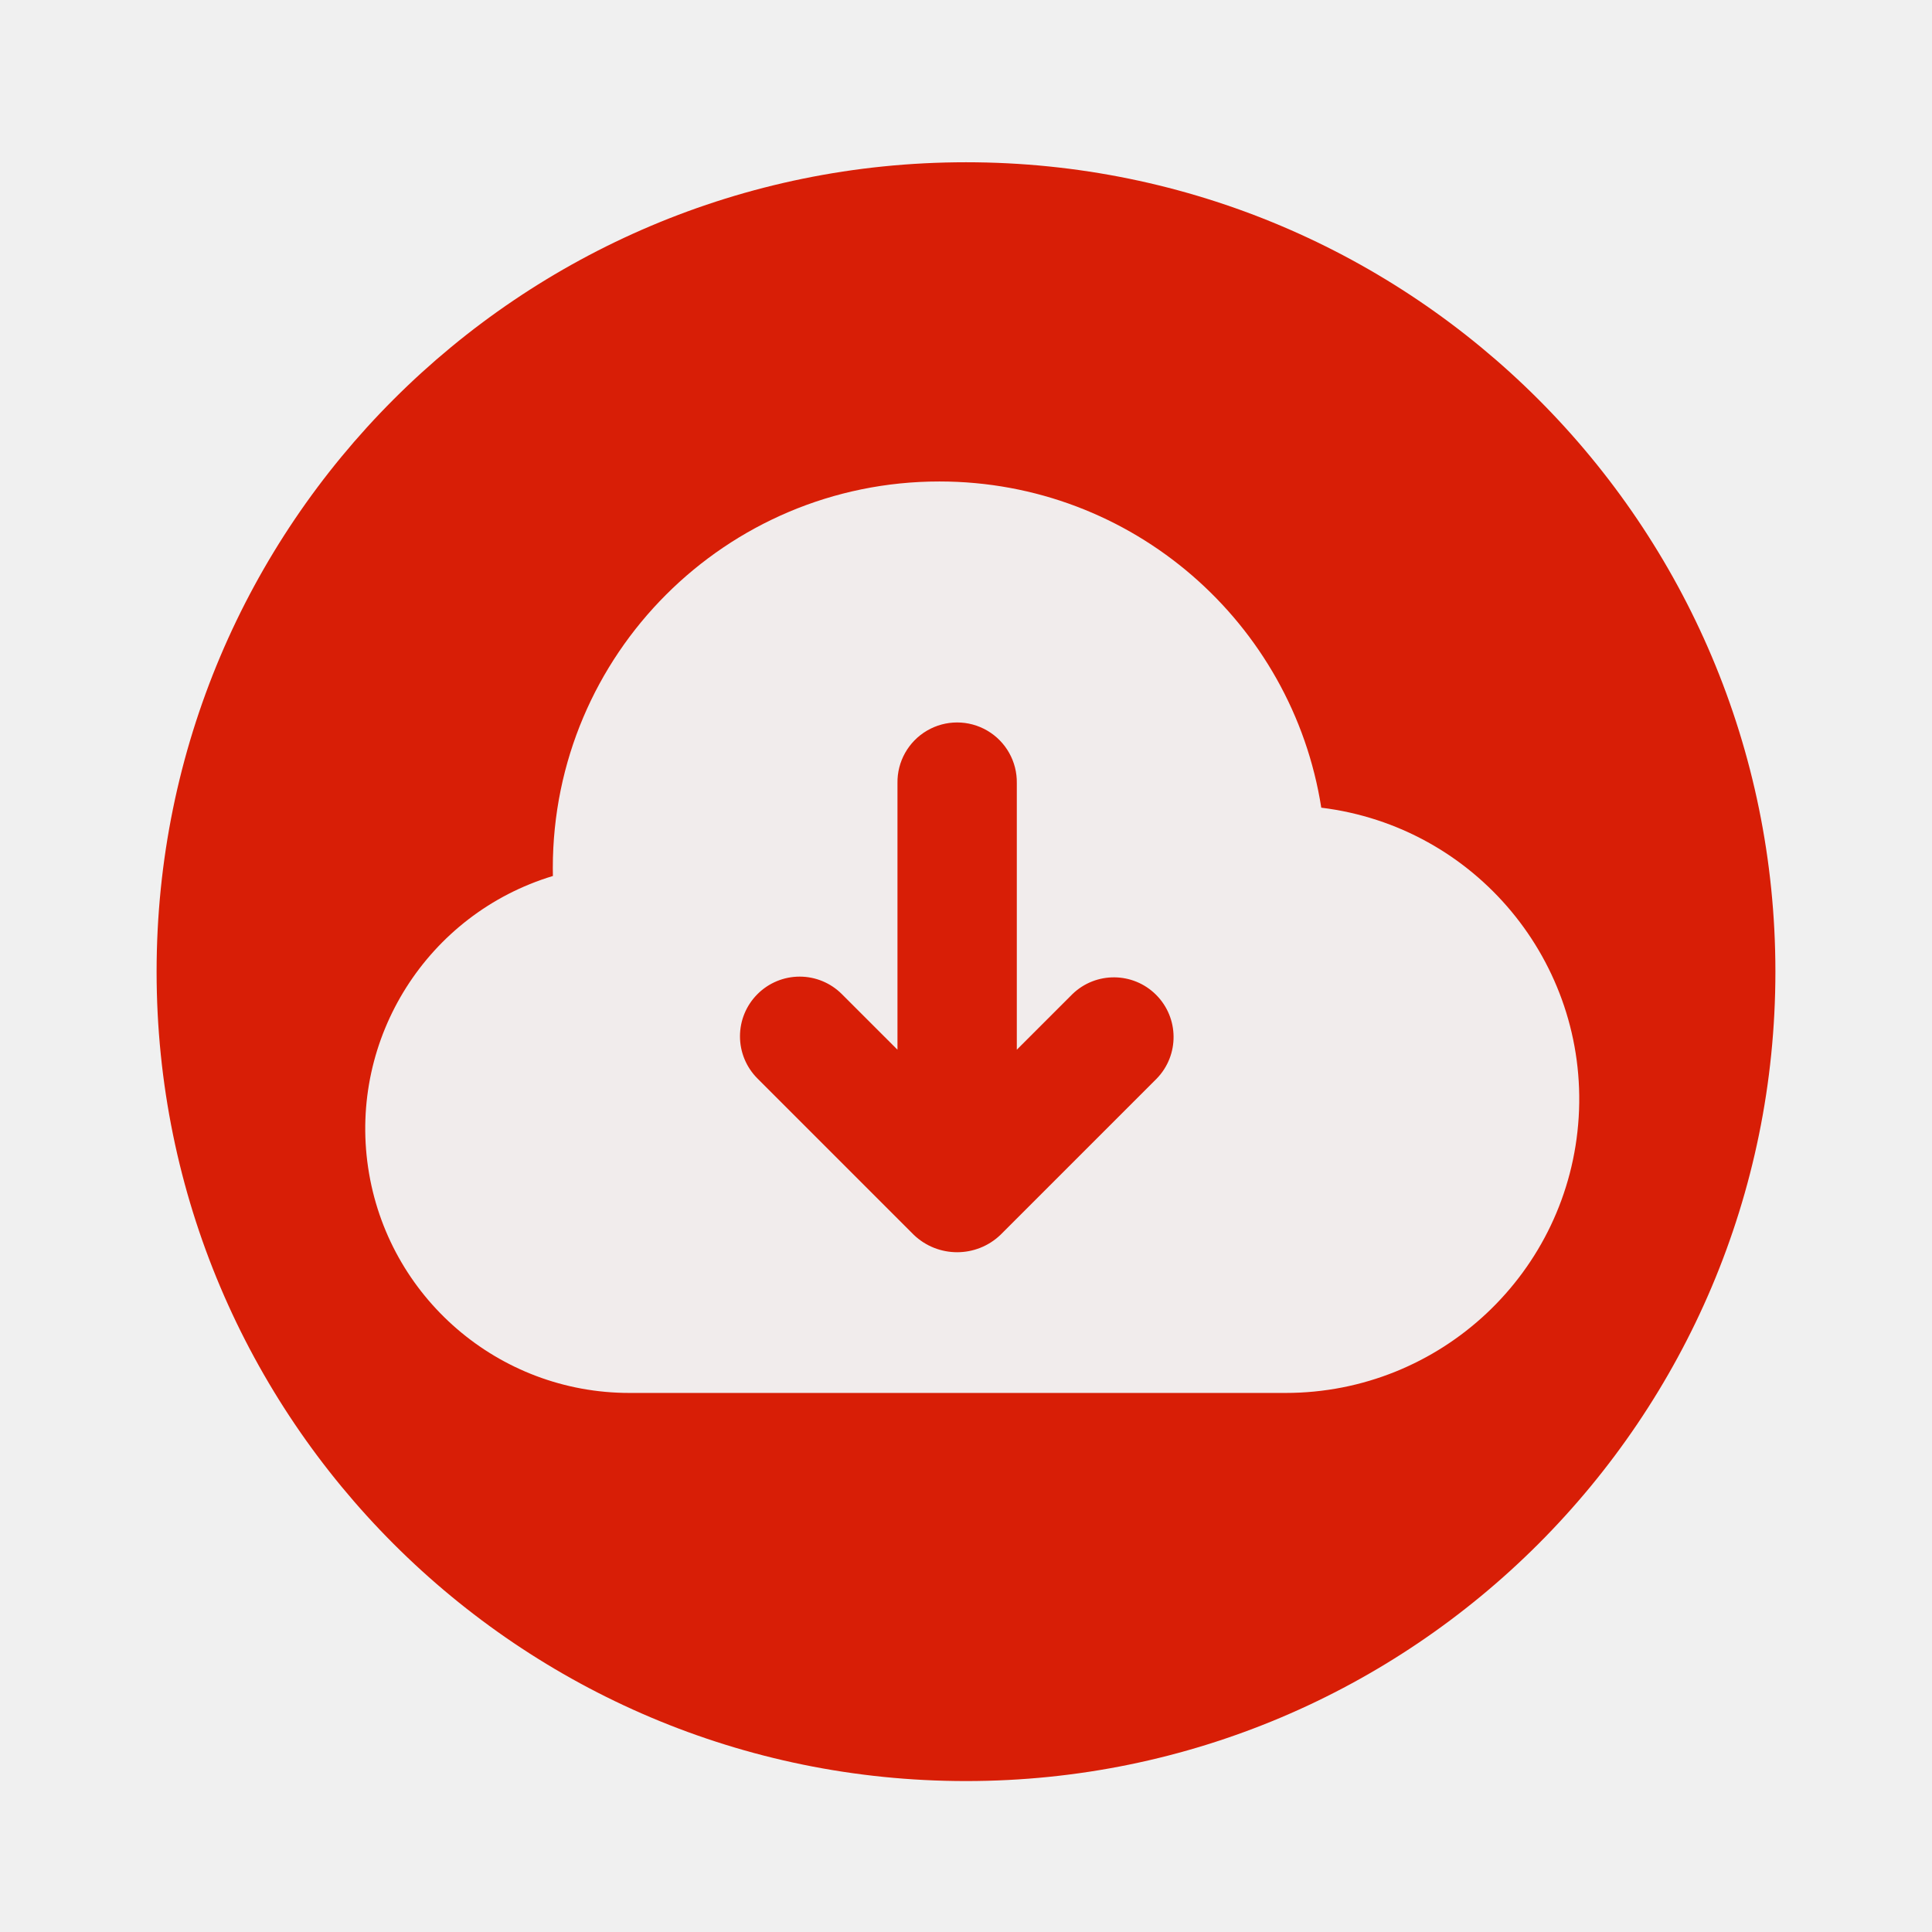
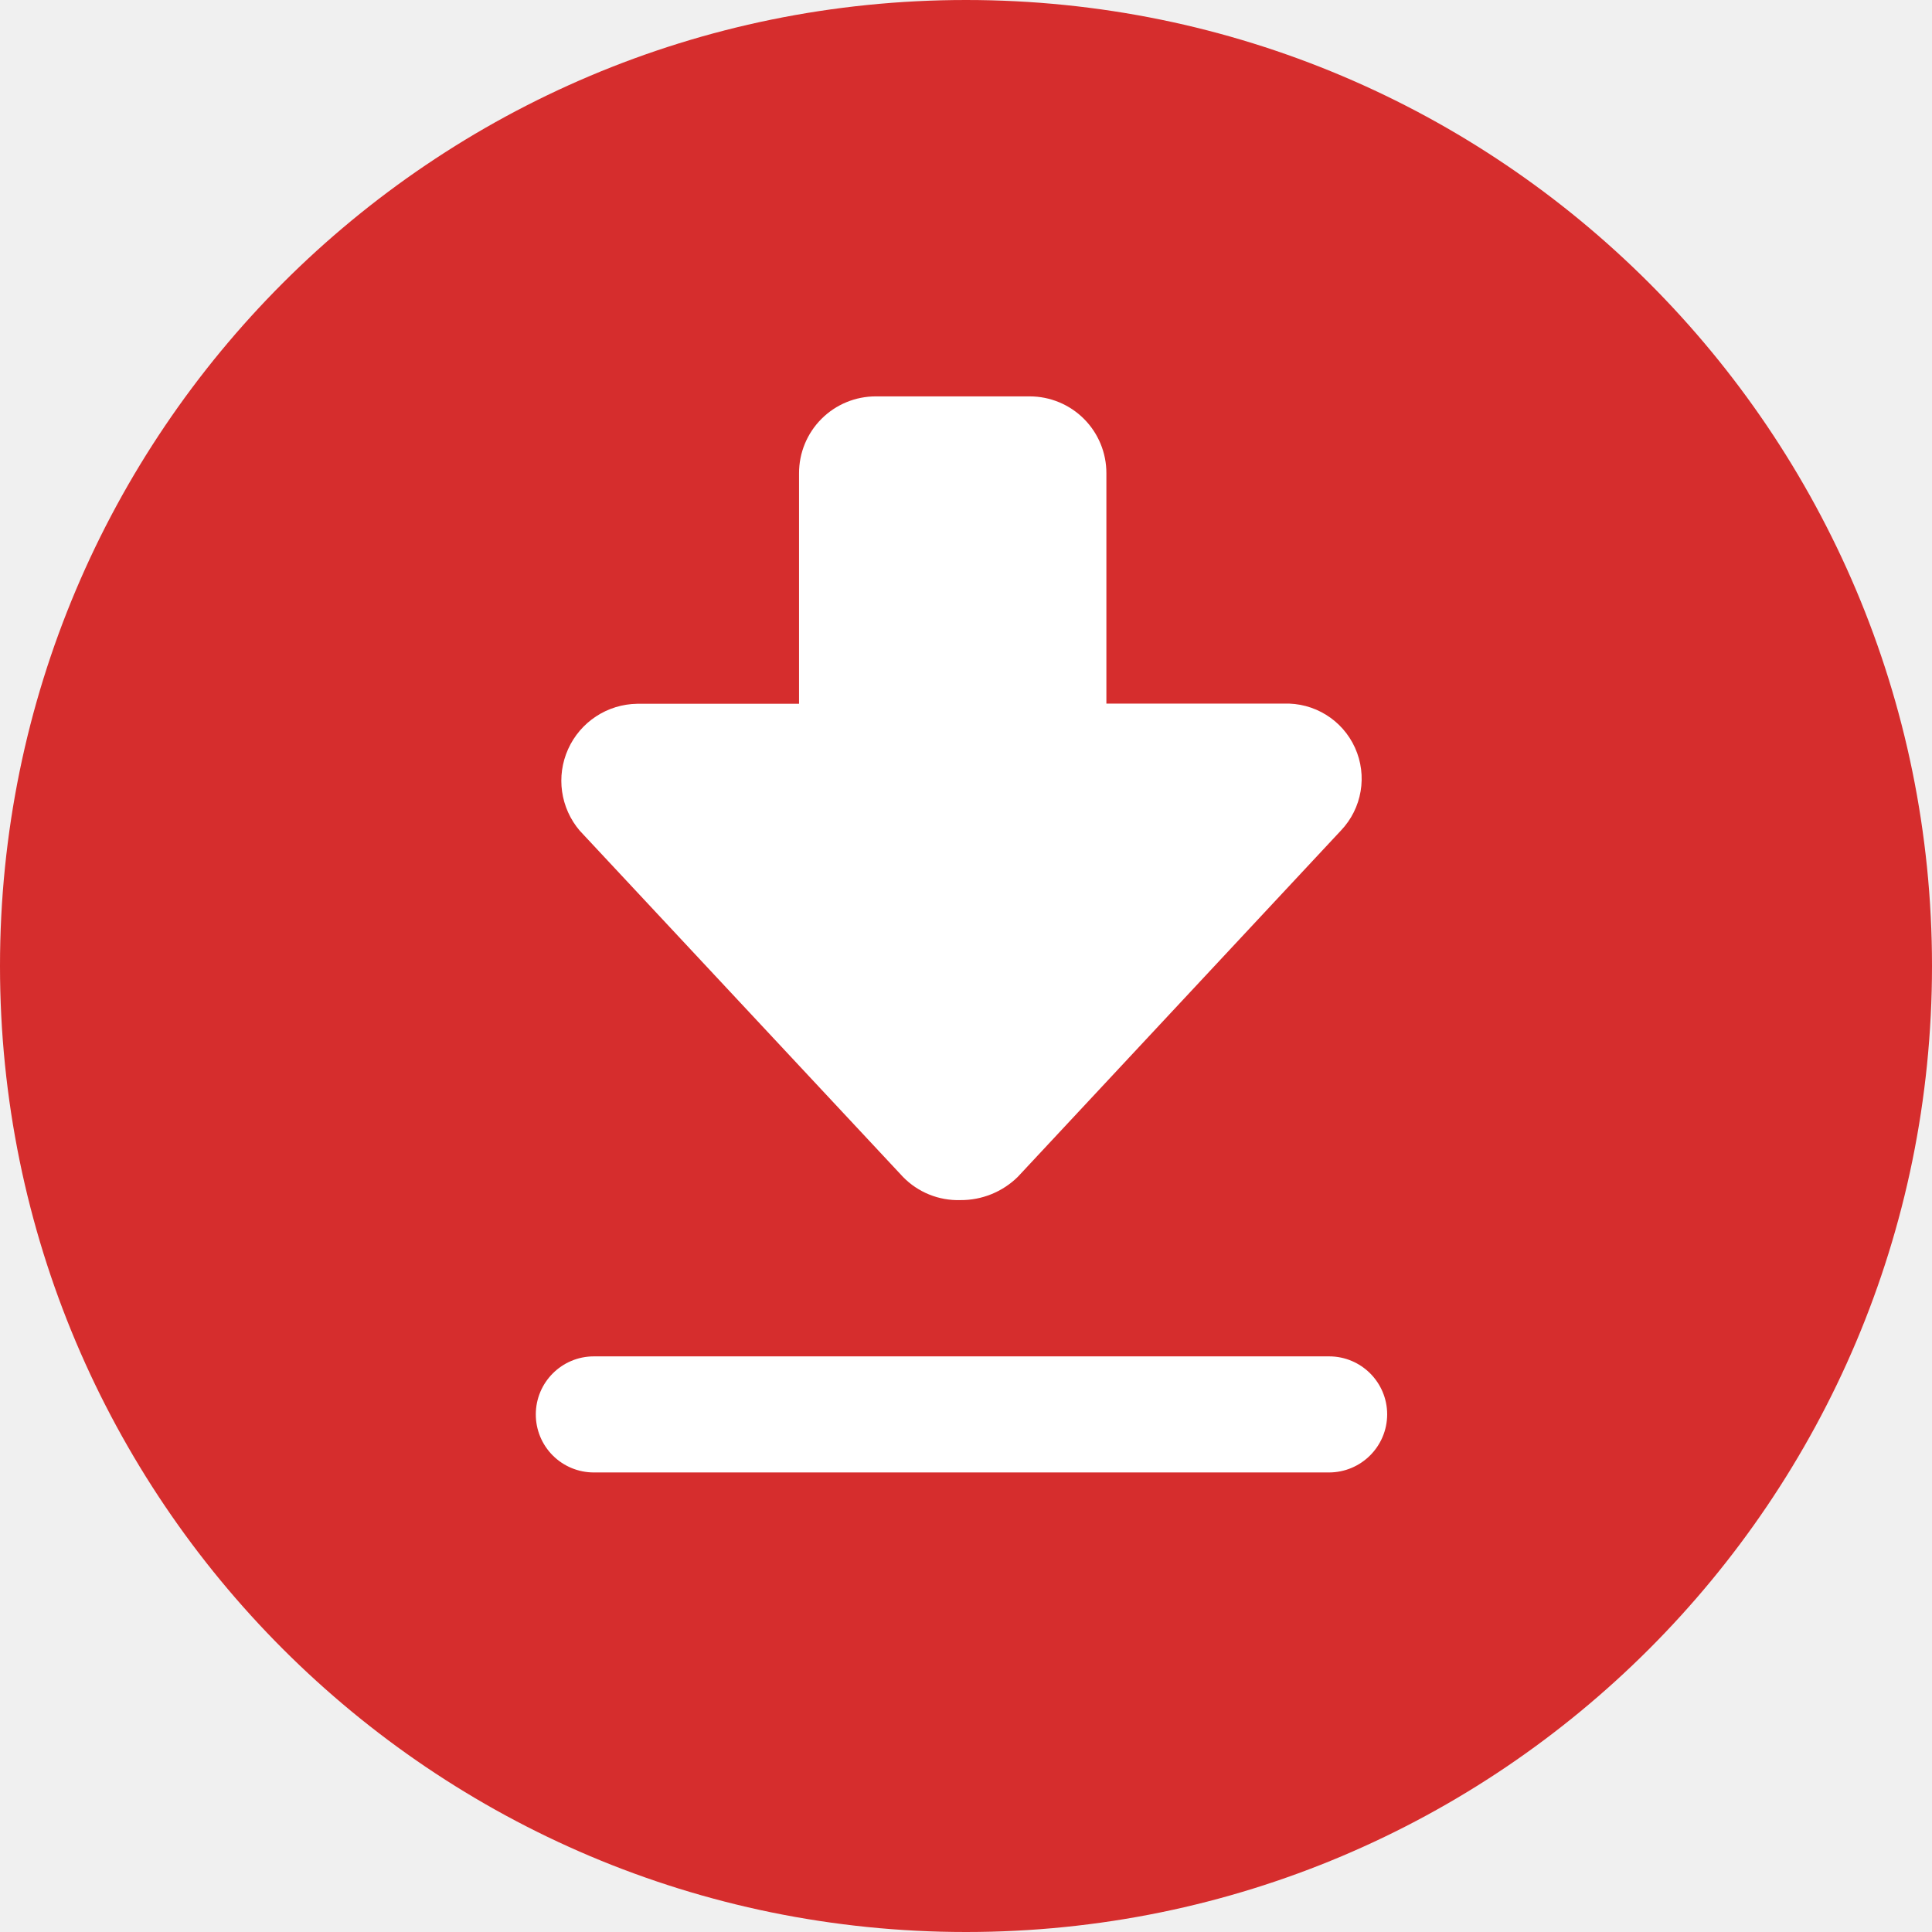
- <svg xmlns="http://www.w3.org/2000/svg" t="1761555356495" class="icon" viewBox="0 0 1024 1024" version="1.1" p-id="7399" width="128" height="128">
-   <path d="M512 515m-429 0a429 429 0 1 0 858 0 429 429 0 1 0-858 0Z" fill="#d81e06" p-id="7400" data-spm-anchor-id="a313x.search_index.0.i5.45e53a81JWcV11" class="selected" />
-   <path d="M700.31 428.12c-15.34-98-100.11-172.93-202.4-172.93-113.15 0-204.91 91.73-204.91 204.88 0 1.41 0 2.81 0.05 4.22a140 140 0 0 0 40.66 274h347.61a155.68 155.68 0 0 0 19-310.2zM401.48 526.9a31.6 31.6 0 0 1 44.72 0l29.48 29.47V415.11a31.63 31.63 0 1 1 63.25 0v141.26l29.48-29.47a31.63 31.63 0 0 1 44.73 44.72l-82.84 82.84a33.23 33.23 0 0 1-46 0l-82.83-82.84a31.6 31.6 0 0 1 0.01-44.72z" fill="#f1ecec" p-id="7401" data-spm-anchor-id="a313x.search_index.0.i3.45e53a81JWcV11" class="" />
+ <svg xmlns="http://www.w3.org/2000/svg" t="1763024396686" class="icon" viewBox="0 0 1024 1024" version="1.1" p-id="22011" width="128" height="128">
+   <path d="M512 0A512 512 0 1 1 0 512 512 512 0 0 1 512 0z" fill="#D62D2D" p-id="22012" />
+   <path d="M478.606 623.787a40.704 40.704 0 0 0 30.407 12.288 42.894 42.894 0 0 0 30.407-12.288l171.292-183.58a39.822 39.822 0 0 0-30.436-67.271h-93.867V250.88a40.647 40.647 0 0 0-40.647-40.789h-81.465a40.647 40.647 0 0 0-40.789 40.789v122.14h-85.817a40.789 40.789 0 0 0-30.407 67.271zM704.427 780.43H314.766a30.72 30.72 0 0 1-30.777-30.748 30.777 30.777 0 0 1 30.777-30.777h389.689a30.777 30.777 0 0 1 30.777 30.777 30.862 30.862 0 0 1-30.805 30.748z" fill="#FFFFFF" p-id="22013" />
</svg>
